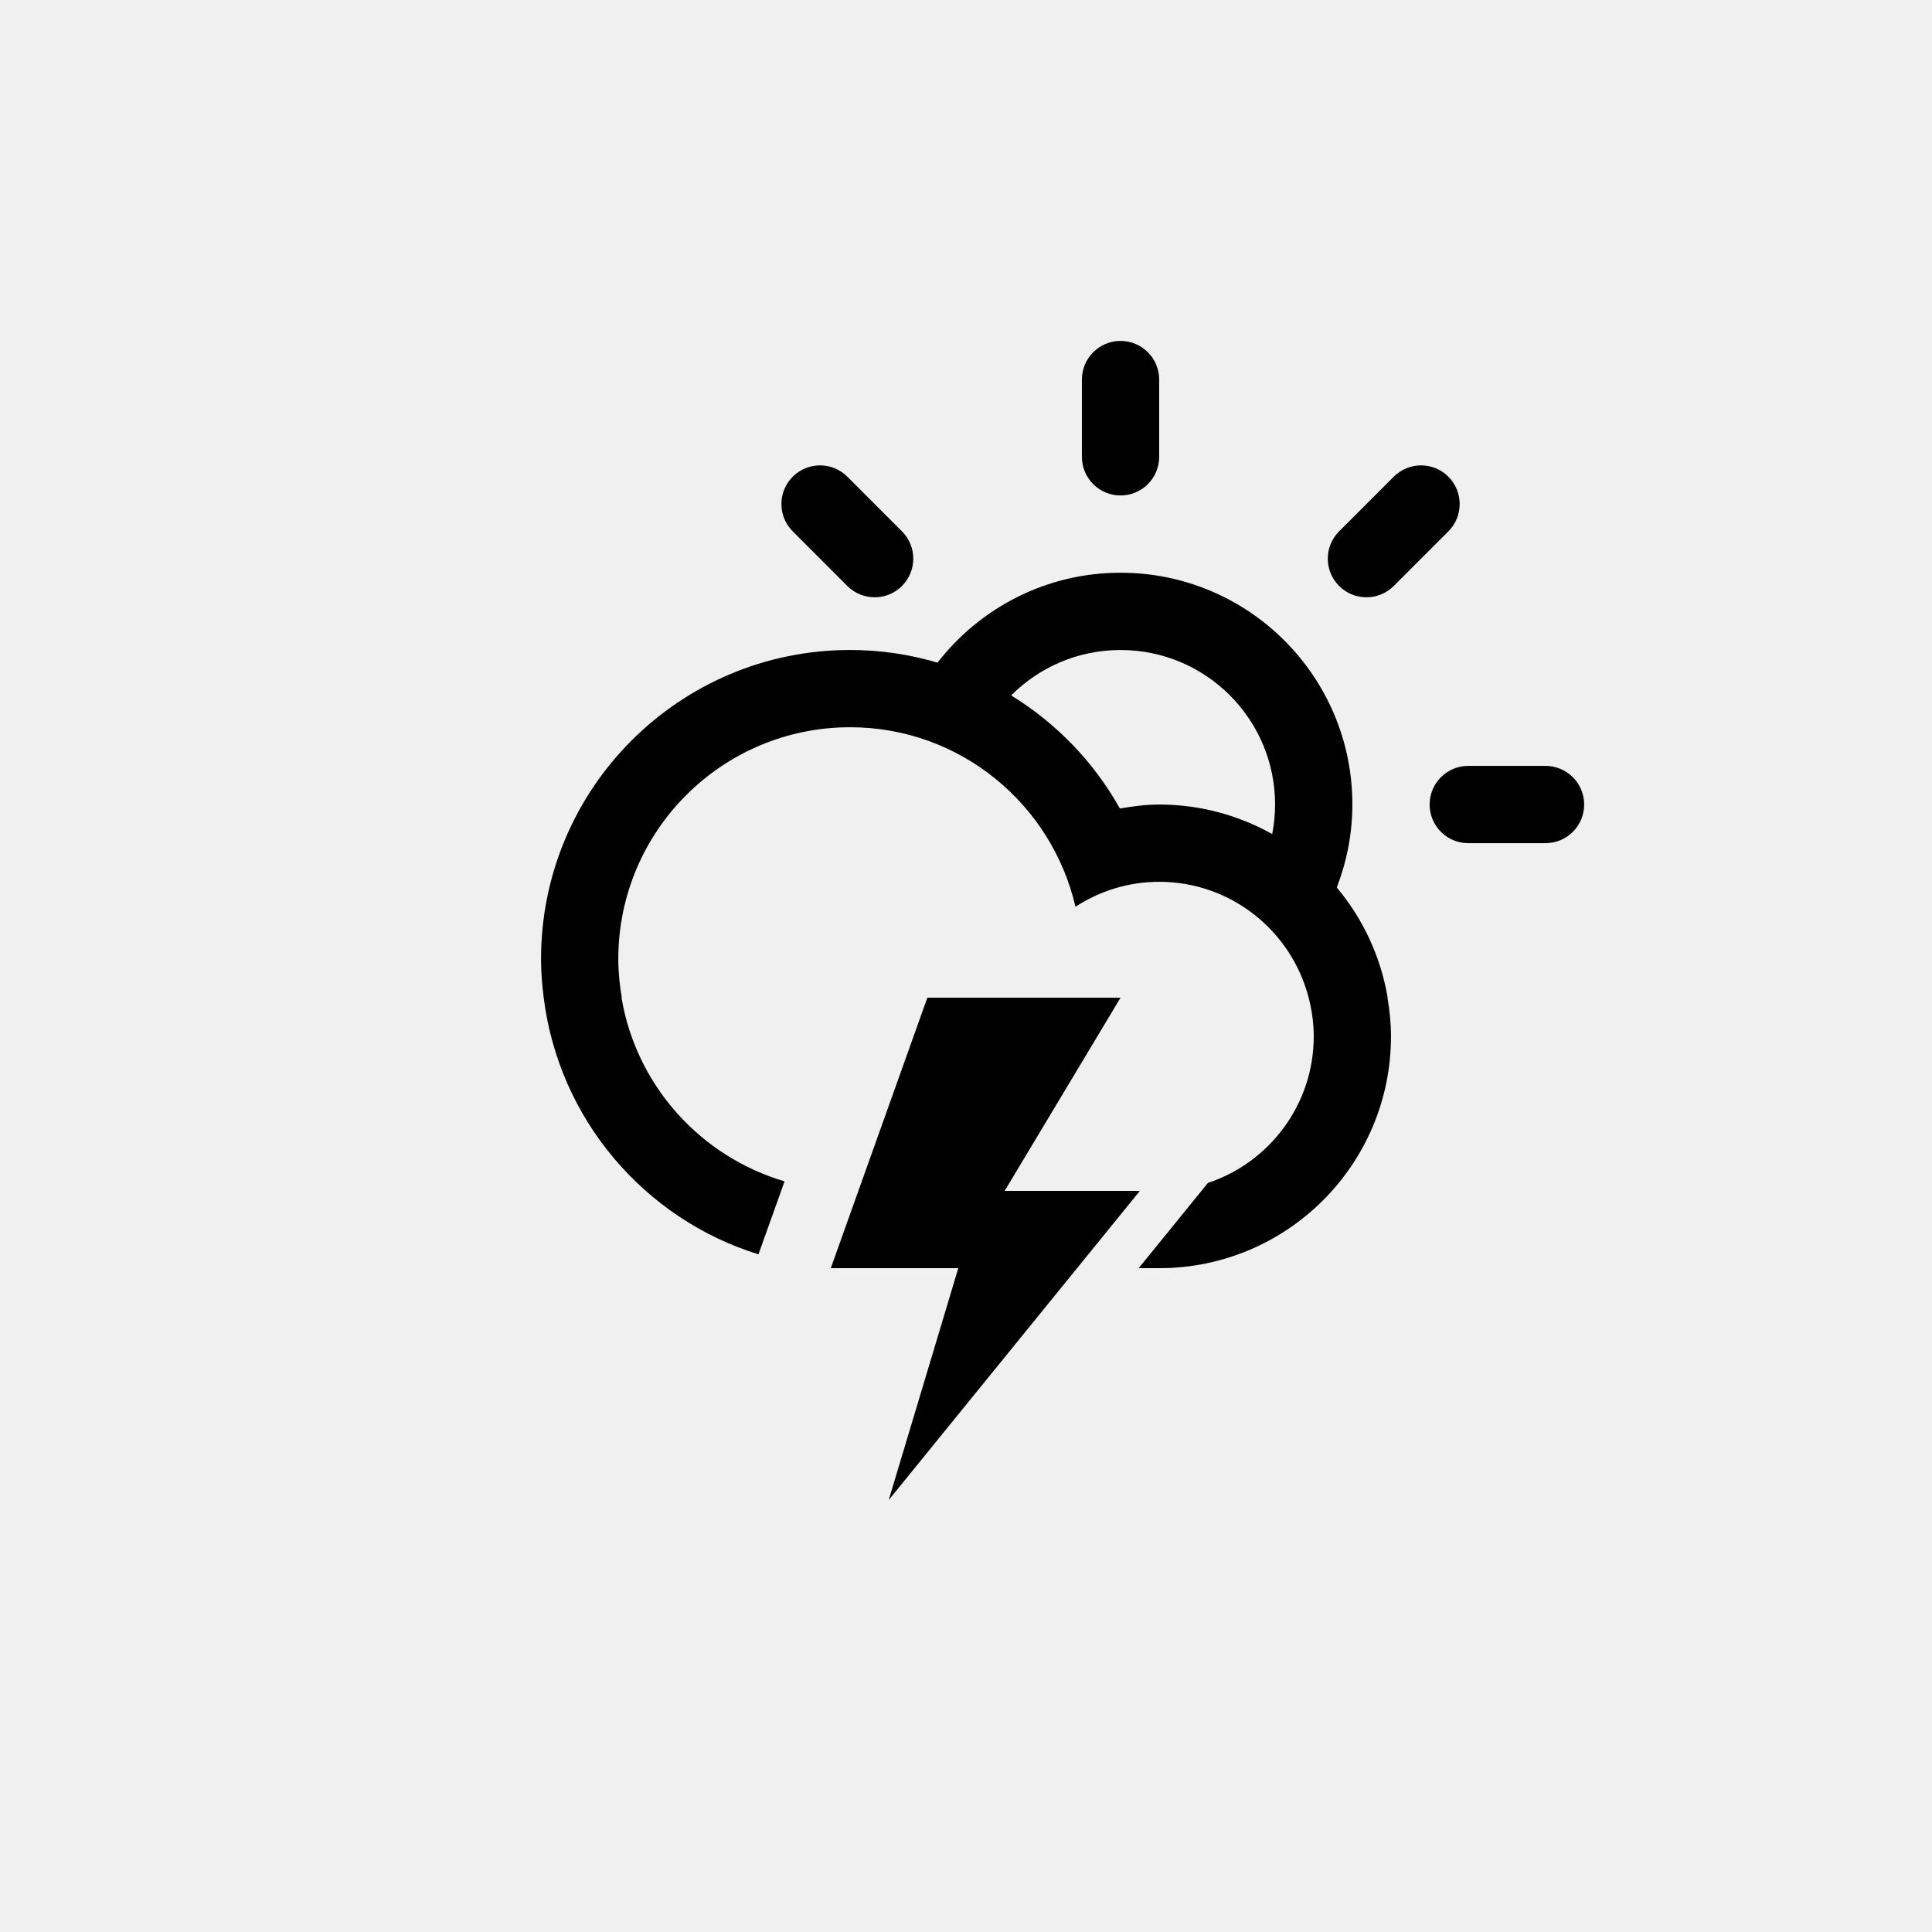
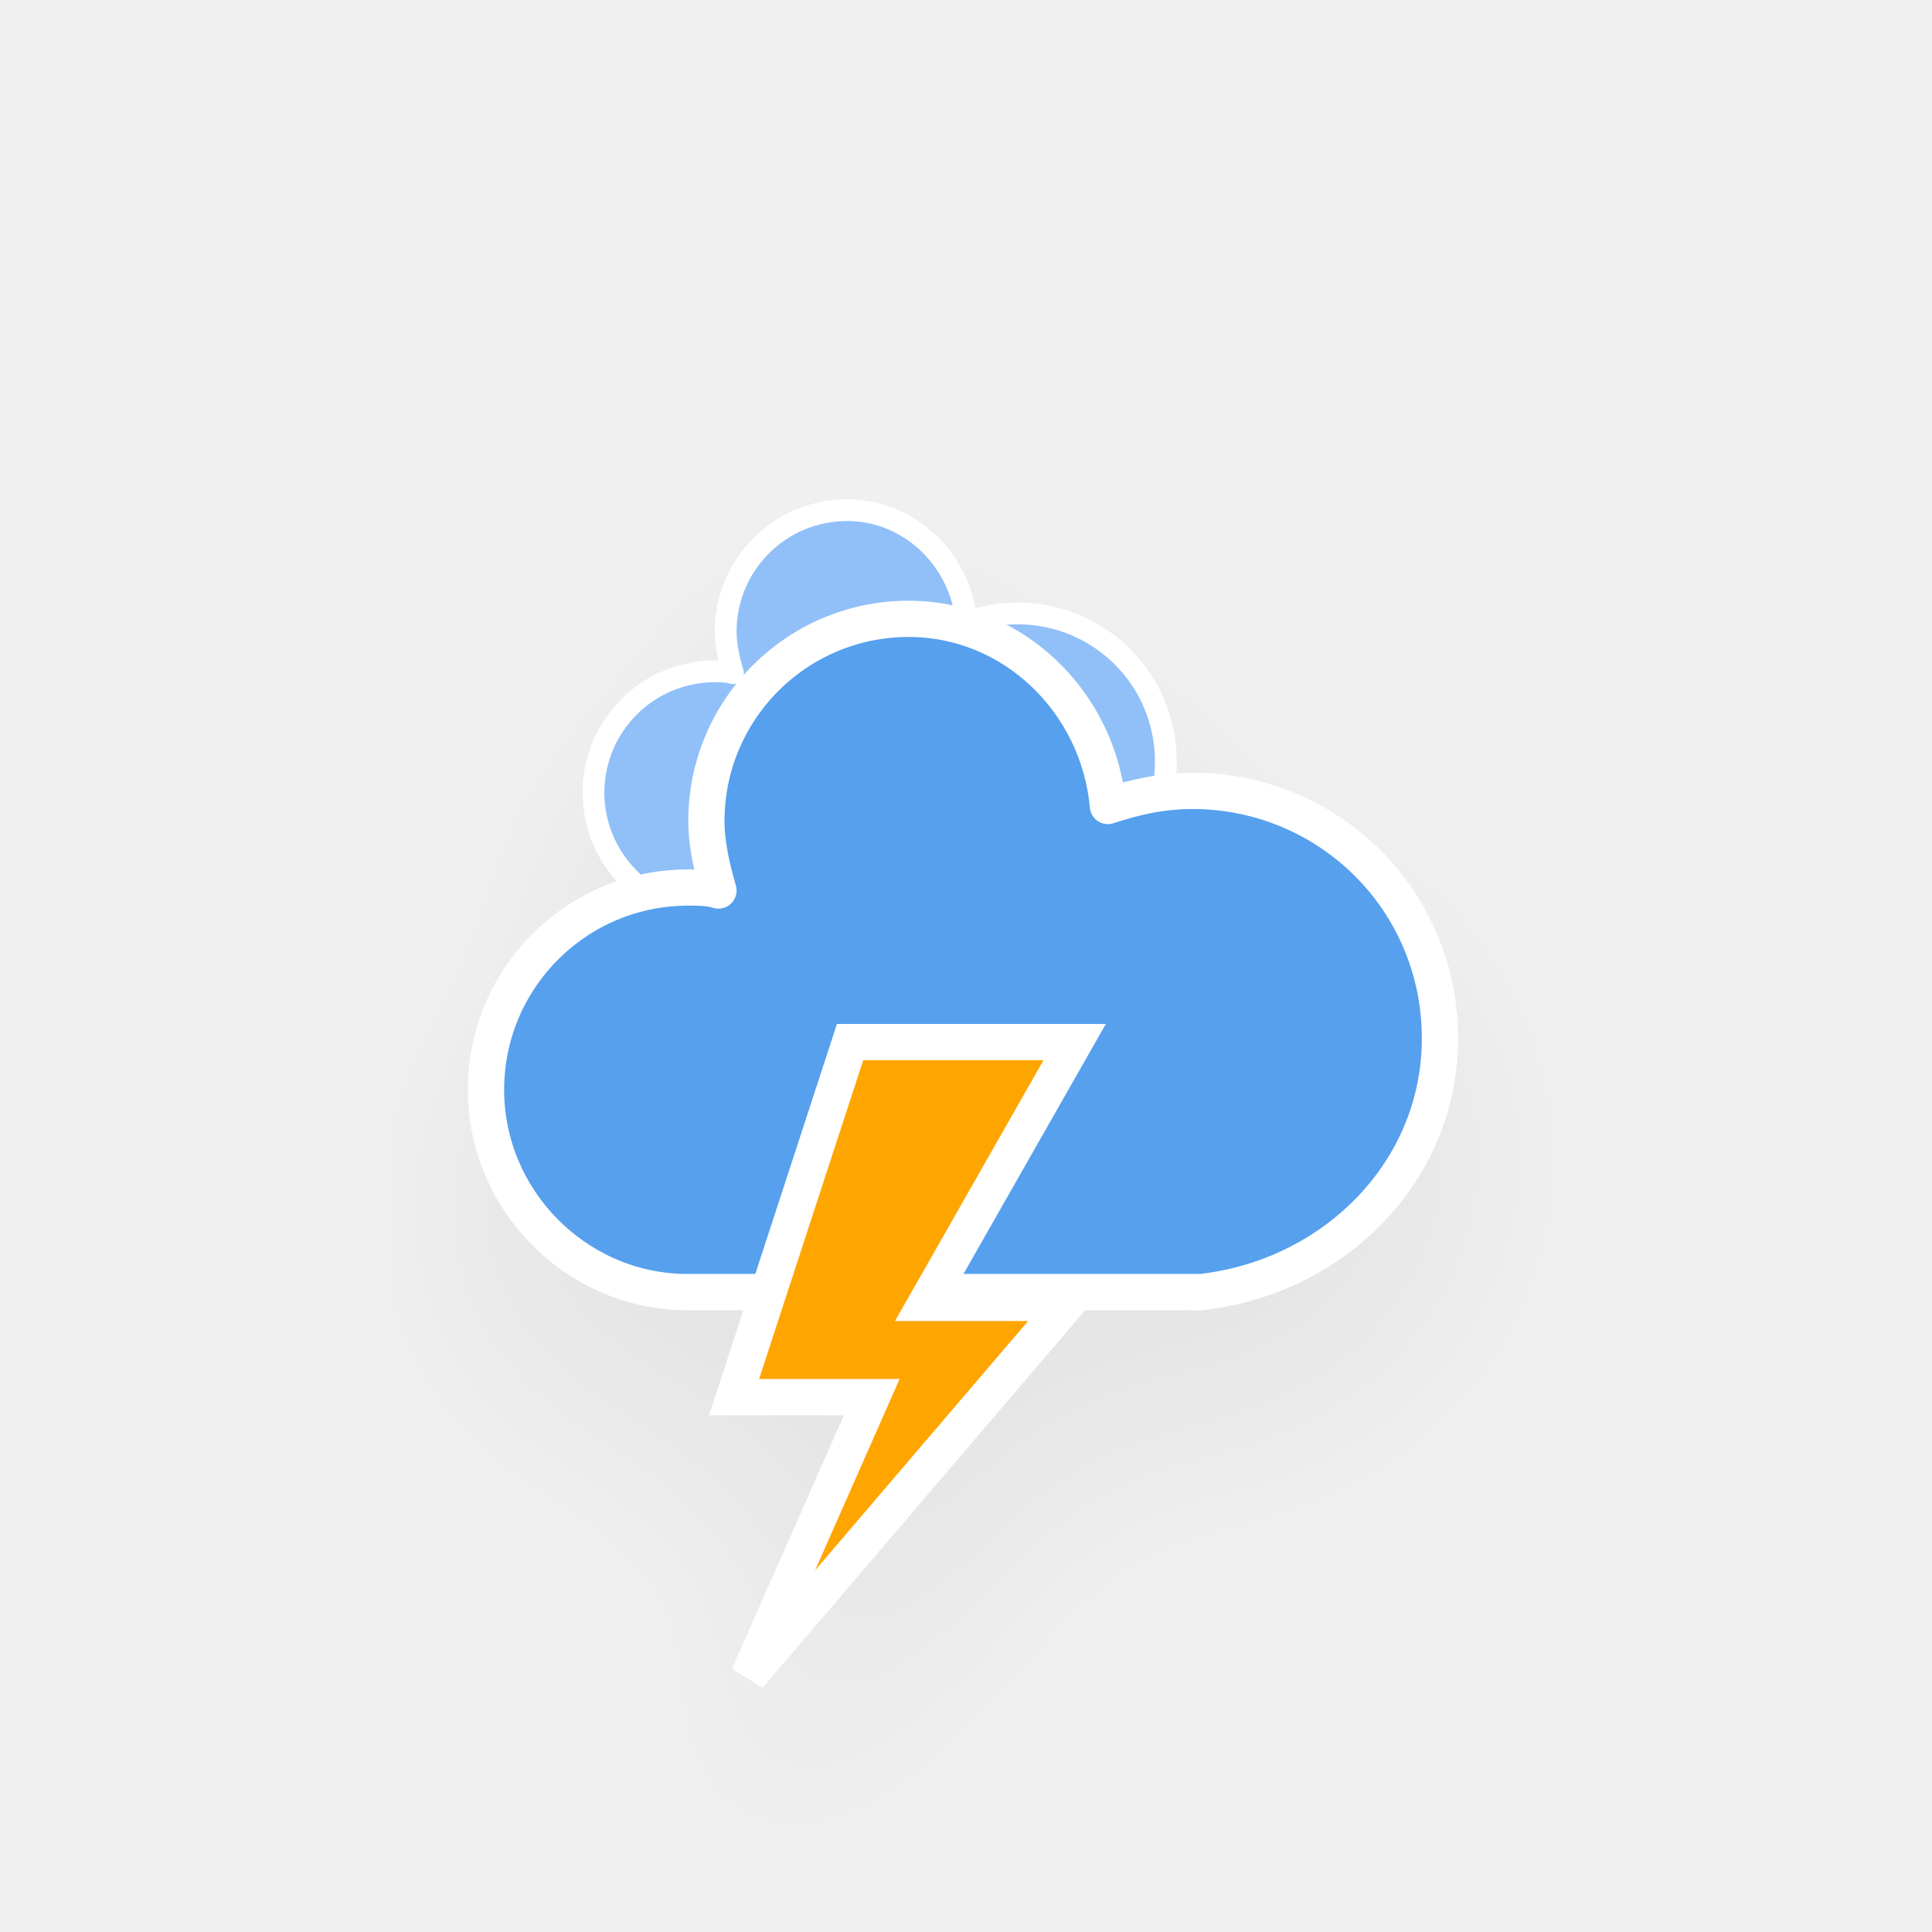
- <svg xmlns="http://www.w3.org/2000/svg" version="1.1" id="Layer_1" x="0px" y="0px" width="100px" height="100px" viewBox="0 0 100 100" enable-background="new 0 0 100 100" xml:space="preserve">
-   <path fill-rule="evenodd" clip-rule="evenodd" d="M79.996,43.642h-3.999c-1.104,0-2-0.895-2-2c0-1.104,0.896-2,2-2h3.999  c1.104,0,2,0.896,2,2C81.996,42.748,81.101,43.642,79.996,43.642z M72.14,30.33c-0.781,0.781-2.047,0.781-2.828,0  s-0.781-2.047,0-2.828l2.828-2.828c0.781-0.781,2.047-0.781,2.828,0c0.78,0.781,0.78,2.047,0,2.828L72.14,30.33z M69.192,45.937  L69.192,45.937c1.342,1.6,2.271,3.555,2.633,5.704h-0.008c0.109,0.652,0.18,1.318,0.18,2c0,6.627-5.372,12-11.998,12  c-0.28,0-0.649,0-1.062,0l3.584-4.412c3.181-1.057,5.478-4.053,5.478-7.588c0-0.691-0.098-1.359-0.263-2l0,0  c-0.889-3.448-4.011-5.999-7.736-5.999c-1.601,0-3.083,0.48-4.334,1.291c-1.231-5.316-5.973-9.291-11.664-9.291  c-6.627,0-11.999,5.373-11.999,12c0,0.682,0.07,1.348,0.181,1.999h-0.014c0.764,4.549,4.088,8.223,8.438,9.506l-1.35,3.777  c-5.903-1.83-10.33-6.99-11.116-13.283l0,0c-0.082-0.657-0.138-1.321-0.138-1.999c0-8.836,7.162-15.999,15.998-15.999  c1.572,0,3.089,0.232,4.523,0.655c2.195-2.828,5.618-4.654,9.475-4.654c6.627,0,11.999,5.371,11.999,11.998  C69.998,43.158,69.705,44.601,69.192,45.937z M57.999,33.644c-2.212,0-4.215,0.898-5.662,2.351c2.34,1.435,4.285,3.451,5.629,5.853  c0.664-0.113,1.337-0.205,2.033-0.205c2.125,0,4.118,0.559,5.85,1.527l0,0c0.096-0.494,0.149-1.004,0.149-1.527  C65.998,37.225,62.417,33.644,57.999,33.644z M57.999,25.645c-1.104,0-2-0.896-2-2v-3.999c0-1.104,0.896-2,2-2s2,0.896,2,2v3.999  C59.999,24.749,59.104,25.645,57.999,25.645z M43.858,30.33l-2.827-2.828c-0.781-0.781-0.781-2.047,0-2.828  c0.78-0.781,2.047-0.781,2.827,0l2.828,2.828c0.781,0.781,0.781,2.047,0,2.828C45.906,31.111,44.64,31.111,43.858,30.33z M48,51.641  h9.999l-5.999,10h6.999L46.001,77.639l3.6-11.998h-6.6L48,51.641z" />
+ <svg xmlns="http://www.w3.org/2000/svg" version="1.1" width="64" height="64" viewbox="0 0 64 64">
+   <defs>
+     <filter id="blur" width="200%" height="200%">
+       <feGaussianBlur in="SourceAlpha" stdDeviation="3" />
+       <feOffset dx="0" dy="4" result="offsetblur" />
+       <feComponentTransfer>
+         <feFuncA type="linear" slope="0.05" />
+       </feComponentTransfer>
+       <feMerge>
+         <feMergeNode />
+         <feMergeNode in="SourceGraphic" />
+       </feMerge>
+     </filter>
+     <style type="text/css">
+ /*
+ ** CLOUDS
+ */
+ @keyframes am-weather-cloud-1 {
+   0% {
+     -webkit-transform: translate(-5px,0px);
+        -moz-transform: translate(-5px,0px);
+         -ms-transform: translate(-5px,0px);
+             transform: translate(-5px,0px);
+   }
+ 
+   50% {
+     -webkit-transform: translate(10px,0px);
+        -moz-transform: translate(10px,0px);
+         -ms-transform: translate(10px,0px);
+             transform: translate(10px,0px);
+   }
+ 
+   100% {
+     -webkit-transform: translate(-5px,0px);
+        -moz-transform: translate(-5px,0px);
+         -ms-transform: translate(-5px,0px);
+             transform: translate(-5px,0px);
+   }
+ }
+ 
+ .am-weather-cloud-1 {
+   -webkit-animation-name: am-weather-cloud-1;
+      -moz-animation-name: am-weather-cloud-1;
+           animation-name: am-weather-cloud-1;
+   -webkit-animation-duration: 7s;
+      -moz-animation-duration: 7s;
+           animation-duration: 7s;
+   -webkit-animation-timing-function: linear;
+      -moz-animation-timing-function: linear;
+           animation-timing-function: linear;
+   -webkit-animation-iteration-count: infinite;
+      -moz-animation-iteration-count: infinite;
+           animation-iteration-count: infinite;
+ }
+ 
+ @keyframes am-weather-cloud-2 {
+   0% {
+     -webkit-transform: translate(0px,0px);
+        -moz-transform: translate(0px,0px);
+         -ms-transform: translate(0px,0px);
+             transform: translate(0px,0px);
+   }
+ 
+   50% {
+     -webkit-transform: translate(2px,0px);
+        -moz-transform: translate(2px,0px);
+         -ms-transform: translate(2px,0px);
+             transform: translate(2px,0px);
+   }
+ 
+   100% {
+     -webkit-transform: translate(0px,0px);
+        -moz-transform: translate(0px,0px);
+         -ms-transform: translate(0px,0px);
+             transform: translate(0px,0px);
+   }
+ }
+ 
+ .am-weather-cloud-2 {
+   -webkit-animation-name: am-weather-cloud-2;
+      -moz-animation-name: am-weather-cloud-2;
+           animation-name: am-weather-cloud-2;
+   -webkit-animation-duration: 3s;
+      -moz-animation-duration: 3s;
+           animation-duration: 3s;
+   -webkit-animation-timing-function: linear;
+      -moz-animation-timing-function: linear;
+           animation-timing-function: linear;
+   -webkit-animation-iteration-count: infinite;
+      -moz-animation-iteration-count: infinite;
+           animation-iteration-count: infinite;
+ }
+ 
+ /*
+ ** STROKE
+ */
+ @keyframes am-weather-stroke {
+   0% {
+     -webkit-transform: translate(0.0px,0.0px);
+        -moz-transform: translate(0.0px,0.0px);
+         -ms-transform: translate(0.0px,0.0px);
+             transform: translate(0.0px,0.0px);
+   }
+ 
+   2% {
+     -webkit-transform: translate(0.3px,0.0px);
+        -moz-transform: translate(0.3px,0.0px);
+         -ms-transform: translate(0.3px,0.0px);
+             transform: translate(0.3px,0.0px);
+   }
+ 
+   4% {
+     -webkit-transform: translate(0.0px,0.0px);
+        -moz-transform: translate(0.0px,0.0px);
+         -ms-transform: translate(0.0px,0.0px);
+             transform: translate(0.0px,0.0px);
+   }
+ 
+   6% {
+     -webkit-transform: translate(0.5px,0.4px);
+        -moz-transform: translate(0.5px,0.4px);
+         -ms-transform: translate(0.5px,0.4px);
+             transform: translate(0.5px,0.4px);
+   }
+ 
+   8% {
+     -webkit-transform: translate(0.0px,0.0px);
+        -moz-transform: translate(0.0px,0.0px);
+         -ms-transform: translate(0.0px,0.0px);
+             transform: translate(0.0px,0.0px);
+   }
+ 
+   10% {
+     -webkit-transform: translate(0.3px,0.0px);
+        -moz-transform: translate(0.3px,0.0px);
+         -ms-transform: translate(0.3px,0.0px);
+             transform: translate(0.3px,0.0px);
+   }
+ 
+   12% {
+     -webkit-transform: translate(0.0px,0.0px);
+        -moz-transform: translate(0.0px,0.0px);
+         -ms-transform: translate(0.0px,0.0px);
+             transform: translate(0.0px,0.0px);
+   }
+ 
+   14% {
+     -webkit-transform: translate(0.3px,0.0px);
+        -moz-transform: translate(0.3px,0.0px);
+         -ms-transform: translate(0.3px,0.0px);
+             transform: translate(0.3px,0.0px);
+   }
+ 
+   16% {
+     -webkit-transform: translate(0.0px,0.0px);
+        -moz-transform: translate(0.0px,0.0px);
+         -ms-transform: translate(0.0px,0.0px);
+             transform: translate(0.0px,0.0px);
+   }
+ 
+   18% {
+     -webkit-transform: translate(0.3px,0.0px);
+        -moz-transform: translate(0.3px,0.0px);
+         -ms-transform: translate(0.3px,0.0px);
+             transform: translate(0.3px,0.0px);
+   }
+ 
+   20% {
+     -webkit-transform: translate(0.0px,0.0px);
+        -moz-transform: translate(0.0px,0.0px);
+         -ms-transform: translate(0.0px,0.0px);
+             transform: translate(0.0px,0.0px);
+   }
+ 
+   22% {
+     -webkit-transform: translate(1px,0.0px);
+        -moz-transform: translate(1px,0.0px);
+         -ms-transform: translate(1px,0.0px);
+             transform: translate(1px,0.0px);
+   }
+ 
+   24% {
+     -webkit-transform: translate(0.0px,0.0px);
+        -moz-transform: translate(0.0px,0.0px);
+         -ms-transform: translate(0.0px,0.0px);
+             transform: translate(0.0px,0.0px);
+   }
+ 
+   26% {
+     -webkit-transform: translate(-1px,0.0px);
+        -moz-transform: translate(-1px,0.0px);
+         -ms-transform: translate(-1px,0.0px);
+             transform: translate(-1px,0.0px);
+ 
+   }
+ 
+   28% {
+     -webkit-transform: translate(0.0px,0.0px);
+        -moz-transform: translate(0.0px,0.0px);
+         -ms-transform: translate(0.0px,0.0px);
+             transform: translate(0.0px,0.0px);
+   }
+ 
+   40% {
+     fill: orange;
+     -webkit-transform: translate(0.0px,0.0px);
+        -moz-transform: translate(0.0px,0.0px);
+         -ms-transform: translate(0.0px,0.0px);
+             transform: translate(0.0px,0.0px);
+   }
+ 
+   65% {
+     fill: white;
+     -webkit-transform: translate(-1px,5.0px);
+        -moz-transform: translate(-1px,5.0px);
+         -ms-transform: translate(-1px,5.0px);
+             transform: translate(-1px,5.0px);
+   }
+   61% {
+     fill: orange;
+   }
+ 
+   100% {
+     -webkit-transform: translate(0.0px,0.0px);
+        -moz-transform: translate(0.0px,0.0px);
+         -ms-transform: translate(0.0px,0.0px);
+             transform: translate(0.0px,0.0px);
+   }
+ }
+ 
+ .am-weather-stroke {
+   -webkit-animation-name: am-weather-stroke;
+      -moz-animation-name: am-weather-stroke;
+           animation-name: am-weather-stroke;
+   -webkit-animation-duration: 1.11s;
+      -moz-animation-duration: 1.11s;
+           animation-duration: 1.11s;
+   -webkit-animation-timing-function: linear;
+      -moz-animation-timing-function: linear;
+           animation-timing-function: linear;
+   -webkit-animation-iteration-count: infinite;
+      -moz-animation-iteration-count: infinite;
+           animation-iteration-count: infinite;
+ }
+         </style>
+   </defs>
+   <g filter="url(#blur)" id="thunder">
+     <g transform="translate(20,10)">
+       <g class="am-weather-cloud-1">
+         <path d="M47.7,35.4     c0-4.6-3.7-8.2-8.2-8.2c-1,0-1.9,0.2-2.8,0.5c-0.3-3.4-3.1-6.2-6.6-6.2c-3.7,0-6.7,3-6.7,6.7c0,0.8,0.2,1.6,0.4,2.3     c-0.3-0.1-0.7-0.1-1-0.1c-3.7,0-6.7,3-6.7,6.7c0,3.6,2.9,6.6,6.5,6.7l17.2,0C44.2,43.3,47.7,39.8,47.7,35.4z" fill="#91C0F8" stroke="white" stroke-linejoin="round" stroke-width="1.2" transform="translate(-10,-6), scale(0.6)" />
+       </g>
+       <g>
+         <path d="M47.7,35.4     c0-4.6-3.7-8.2-8.2-8.2c-1,0-1.9,0.2-2.8,0.5c-0.3-3.4-3.1-6.2-6.6-6.2c-3.7,0-6.7,3-6.7,6.7c0,0.8,0.2,1.6,0.4,2.3     c-0.3-0.1-0.7-0.1-1-0.1c-3.7,0-6.7,3-6.7,6.7c0,3.6,2.9,6.6,6.5,6.7l17.2,0C44.2,43.3,47.7,39.8,47.7,35.4z" fill="#57A0EE" stroke="white" stroke-linejoin="round" stroke-width="1.2" transform="translate(-20,-11)" />
+       </g>
+       <g transform="translate(-9,28), scale(1.2)">
+         <polygon class="am-weather-stroke" fill="orange" stroke="white" stroke-width="1" points="14.3,-2.9 20.5,-2.9 16.4,4.3 20.3,4.3 11.5,14.6 14.9,6.9 11.1,6.9" />
+       </g>
+     </g>
+   </g>
</svg>
